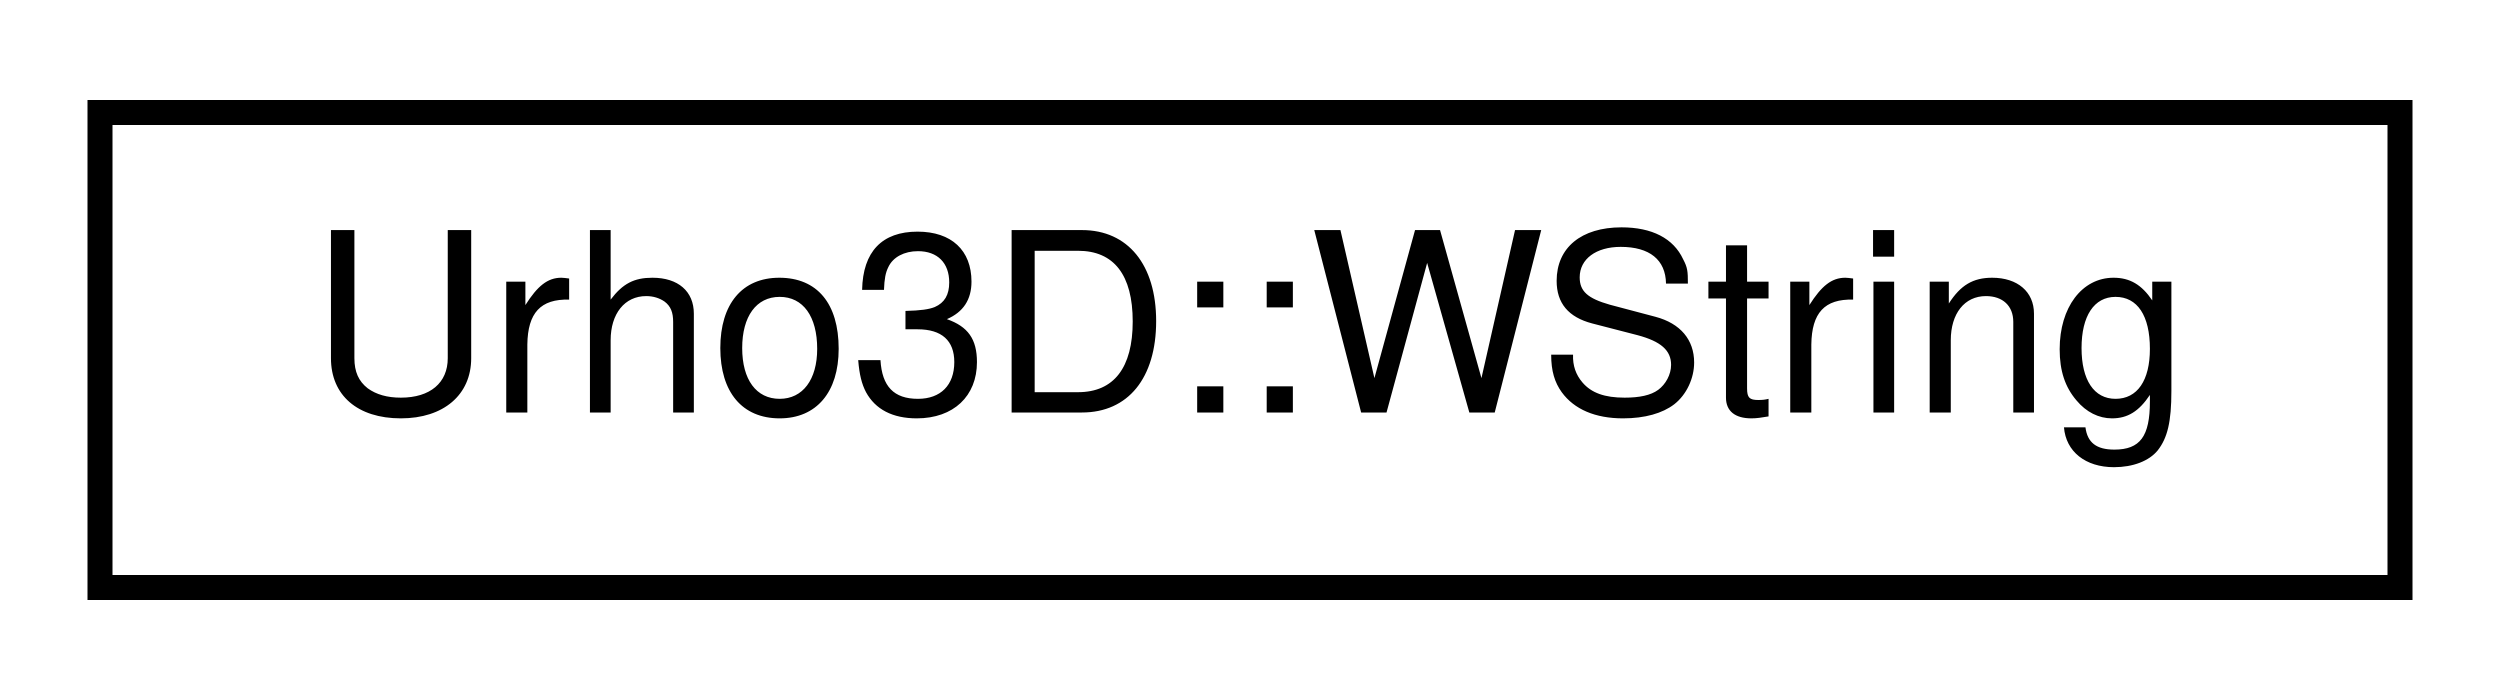
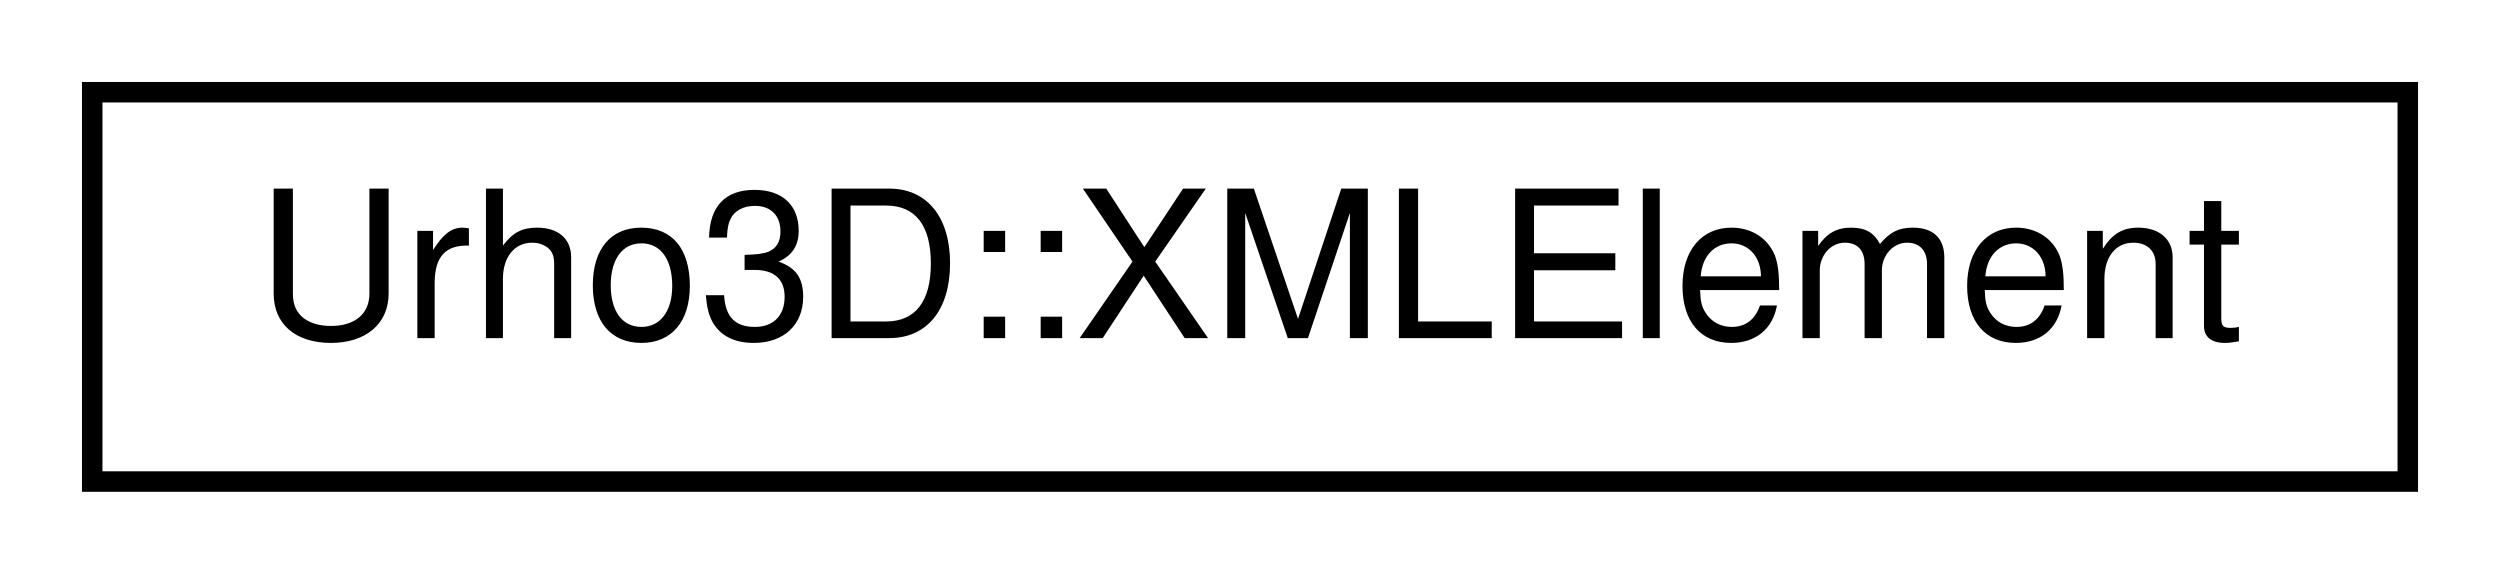
- <svg xmlns="http://www.w3.org/2000/svg" xmlns:xlink="http://www.w3.org/1999/xlink" width="100pt" height="28pt" viewBox="0.00 0.00 100.00 28.00">
+ <svg xmlns="http://www.w3.org/2000/svg" xmlns:xlink="http://www.w3.org/1999/xlink" width="122pt" height="28pt" viewBox="0.00 0.00 122.00 28.00">
  <g id="graph0" class="graph" transform="scale(1 1) rotate(0) translate(4 24)">
    <g id="node1" class="node">
      <g id="a_node1">
-         <a xlink:href="class_urho3_d_1_1_w_string.html" target="_top" xlink:title="Wide character string. Only meant for converting from String and passing to the operating system wher...">
-           <polygon fill="none" stroke="black" points="0,-0.5 0,-19.5 92,-19.5 92,-0.5 0,-0.5" />
-           <text text-anchor="middle" x="46" y="-7.5" font-family="Helvetica,sans-Serif" font-size="10.00">Urho3D::WString</text>
+         <a xlink:href="class_urho3_d_1_1_x_m_l_element.html" target="_top" xlink:title="Element in an XML file. ">
+           <polygon fill="none" stroke="black" points="0.5,-0.5 0.5,-19.5 113.5,-19.5 113.5,-0.5 0.5,-0.5" />
+           <text text-anchor="middle" x="57" y="-7.5" font-family="Helvetica,sans-Serif" font-size="10.00">Urho3D::XMLElement</text>
        </a>
      </g>
    </g>
  </g>
</svg>
